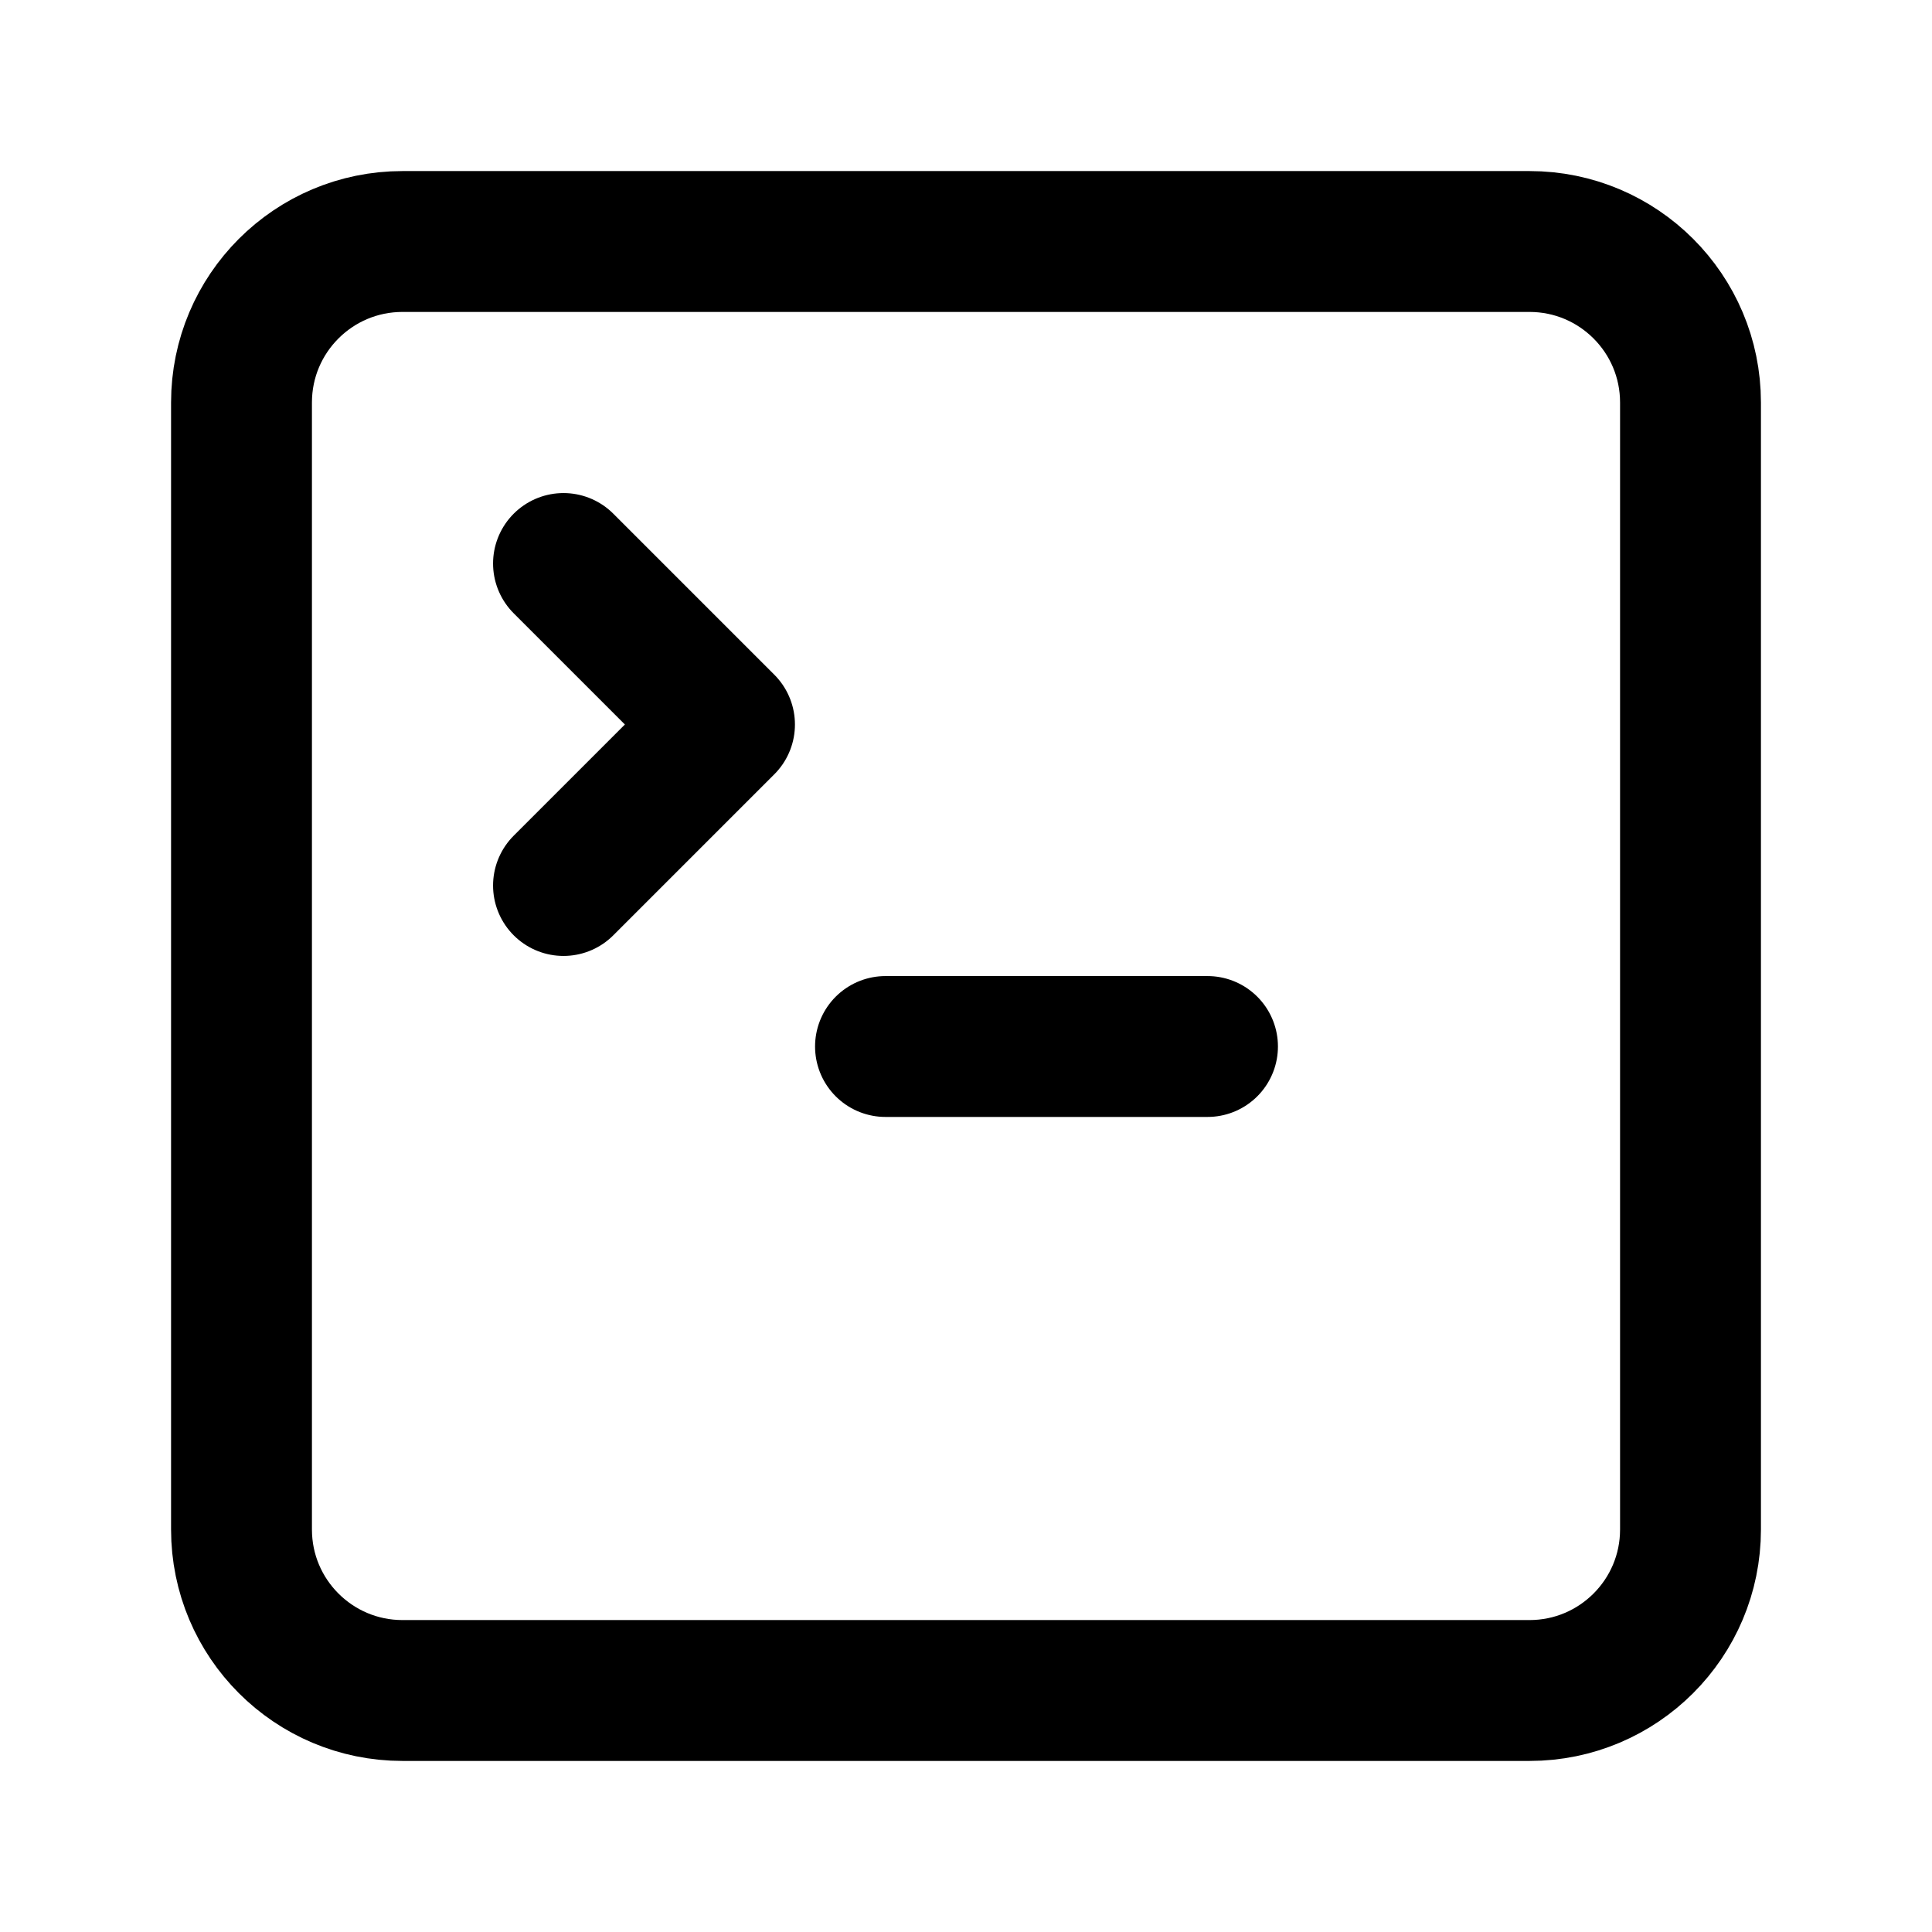
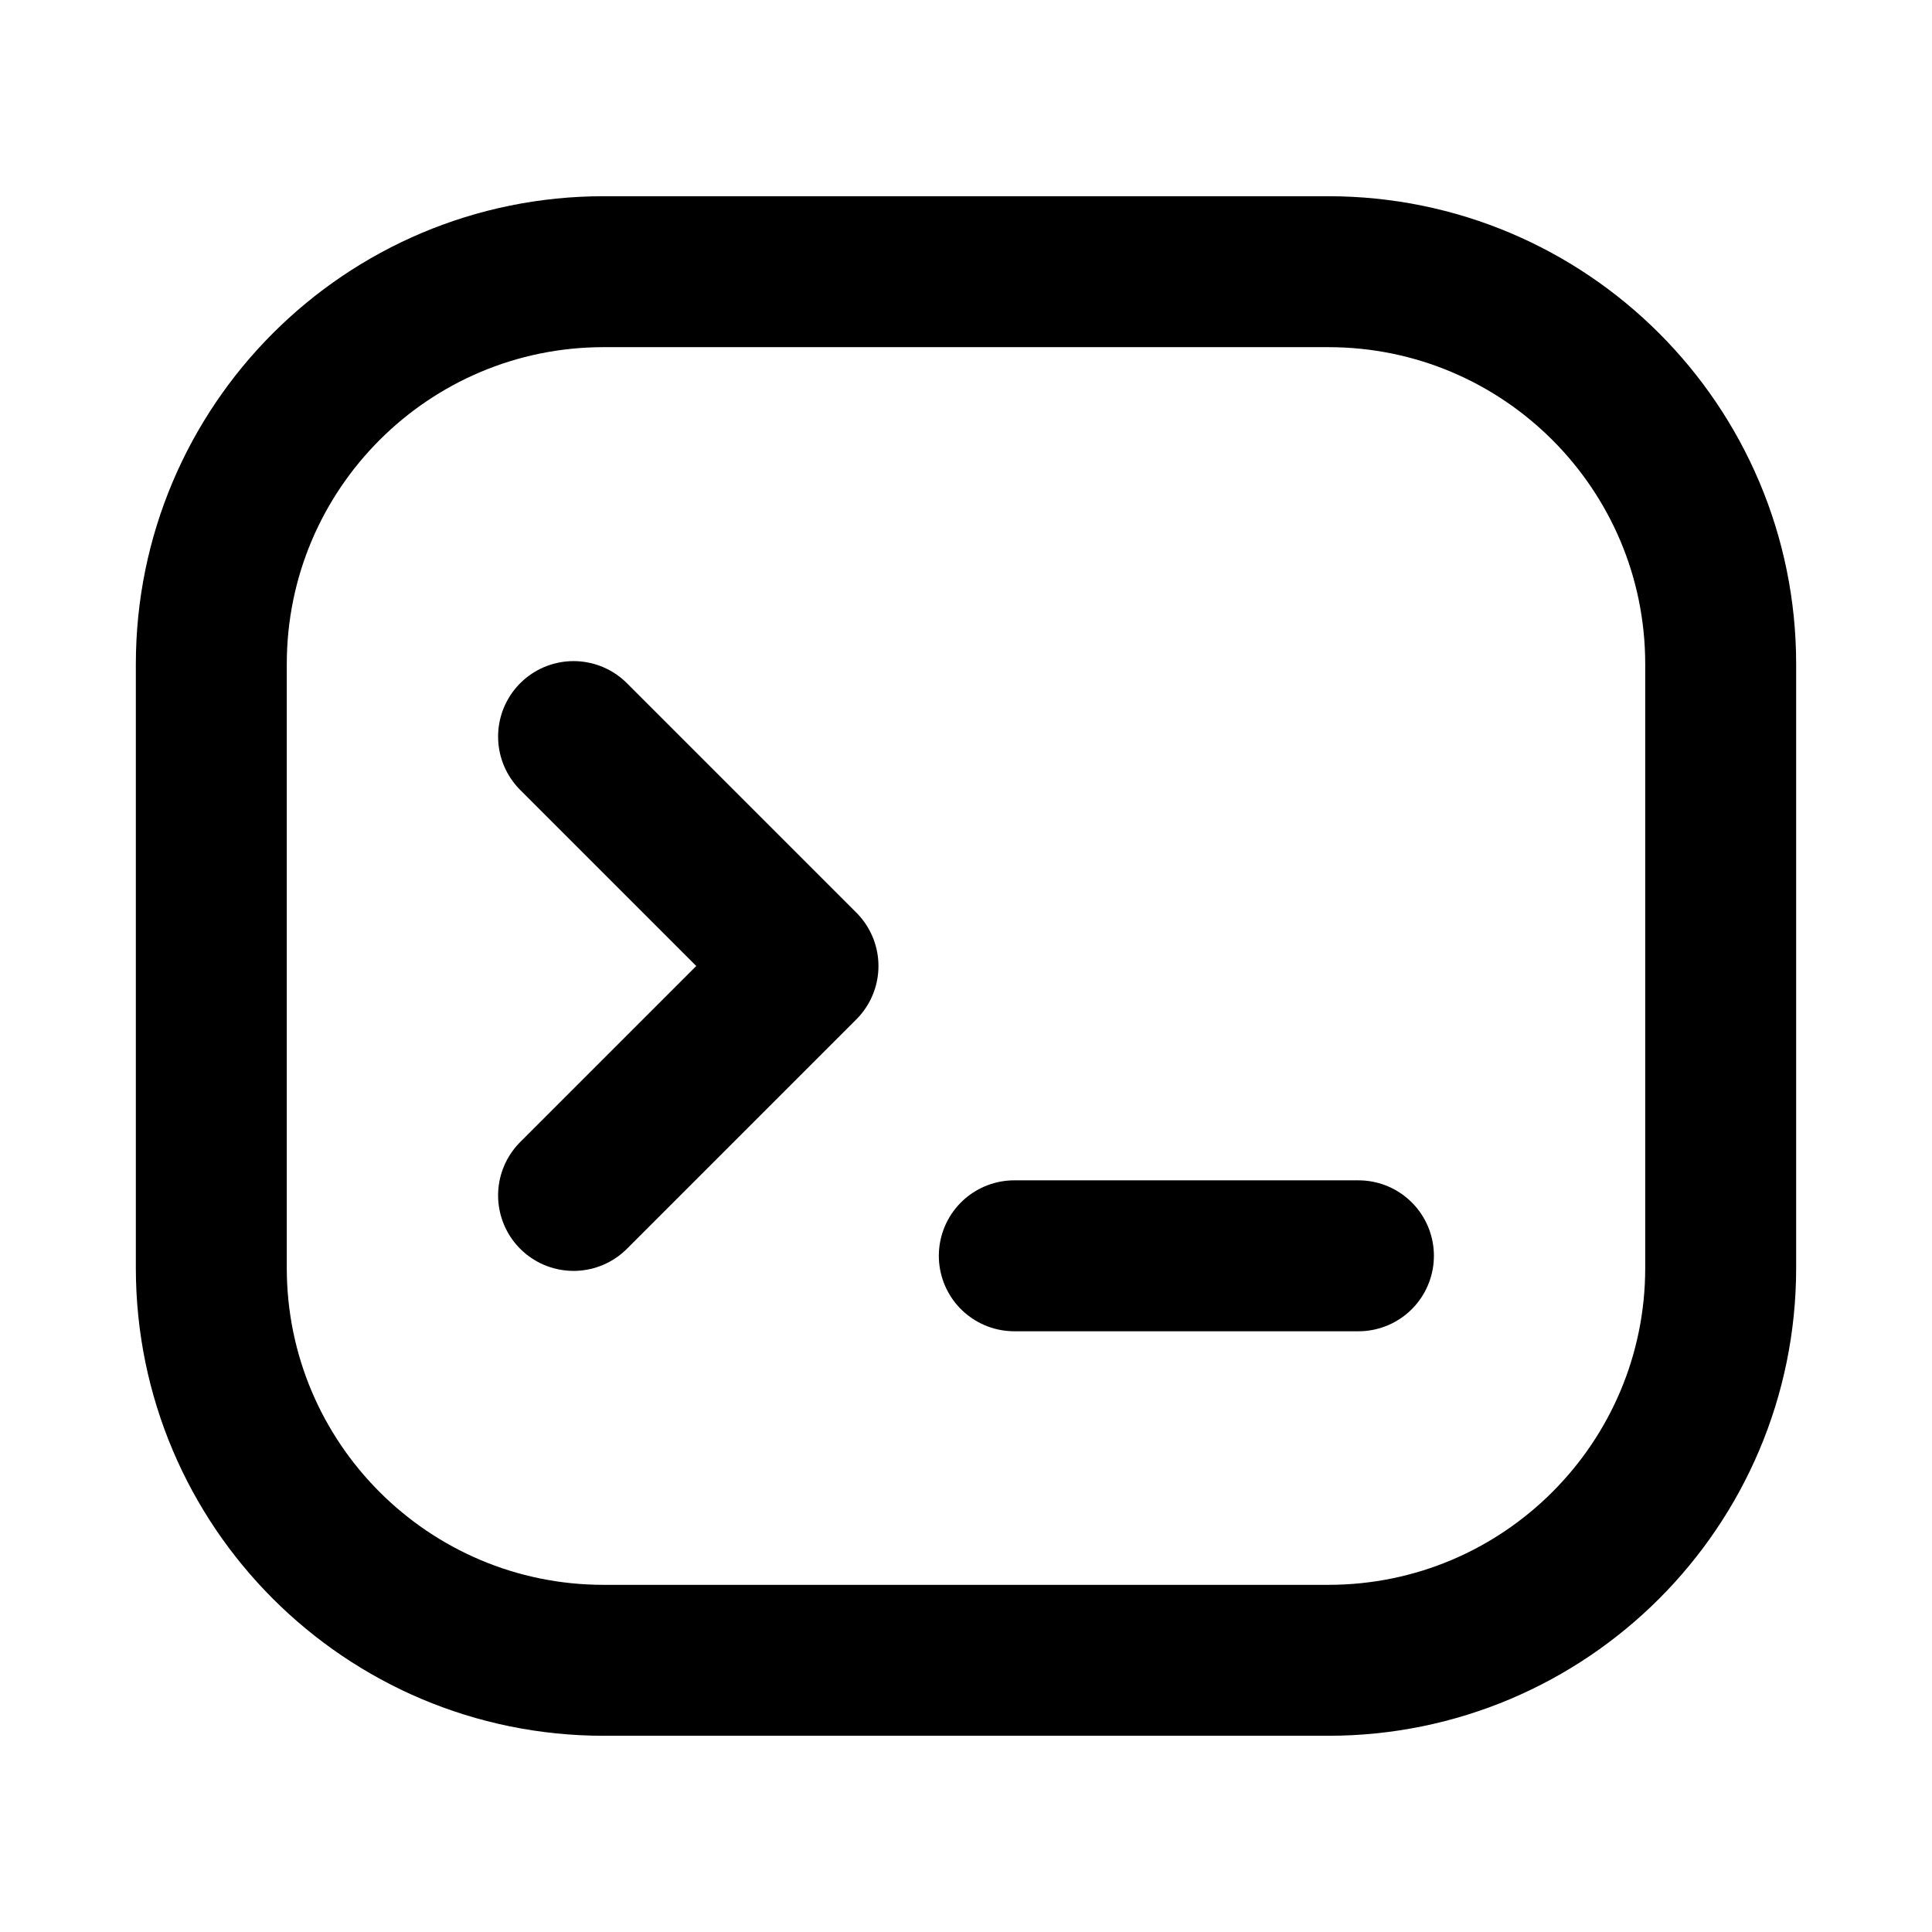
- <svg xmlns="http://www.w3.org/2000/svg" width="24" height="24" viewBox="0 0 24 24" fill="none" stroke="currentColor" stroke-width="1.75" stroke-linecap="round" stroke-linejoin="round">
-   <path d="m7 11 2-2-2-2" />
-   <path d="M11 13h4" />
-   <rect width="18" height="18" x="3" y="3" rx="2" ry="2" />
+ <svg xmlns="http://www.w3.org/2000/svg" viewBox="0 0 16 16" fill="none">
+   <rect x="1.75" y="2.25" width="12.5" height="11.5" rx="3.25" stroke="currentColor" stroke-width="1.25" />
+   <path d="M4.75 6.1 6.65 8l-1.9 1.9" stroke="currentColor" stroke-width="1.25" stroke-linecap="round" stroke-linejoin="round" />
+   <path d="M8.4 10.4h2.85" stroke="currentColor" stroke-width="1.25" stroke-linecap="round" />
</svg>
